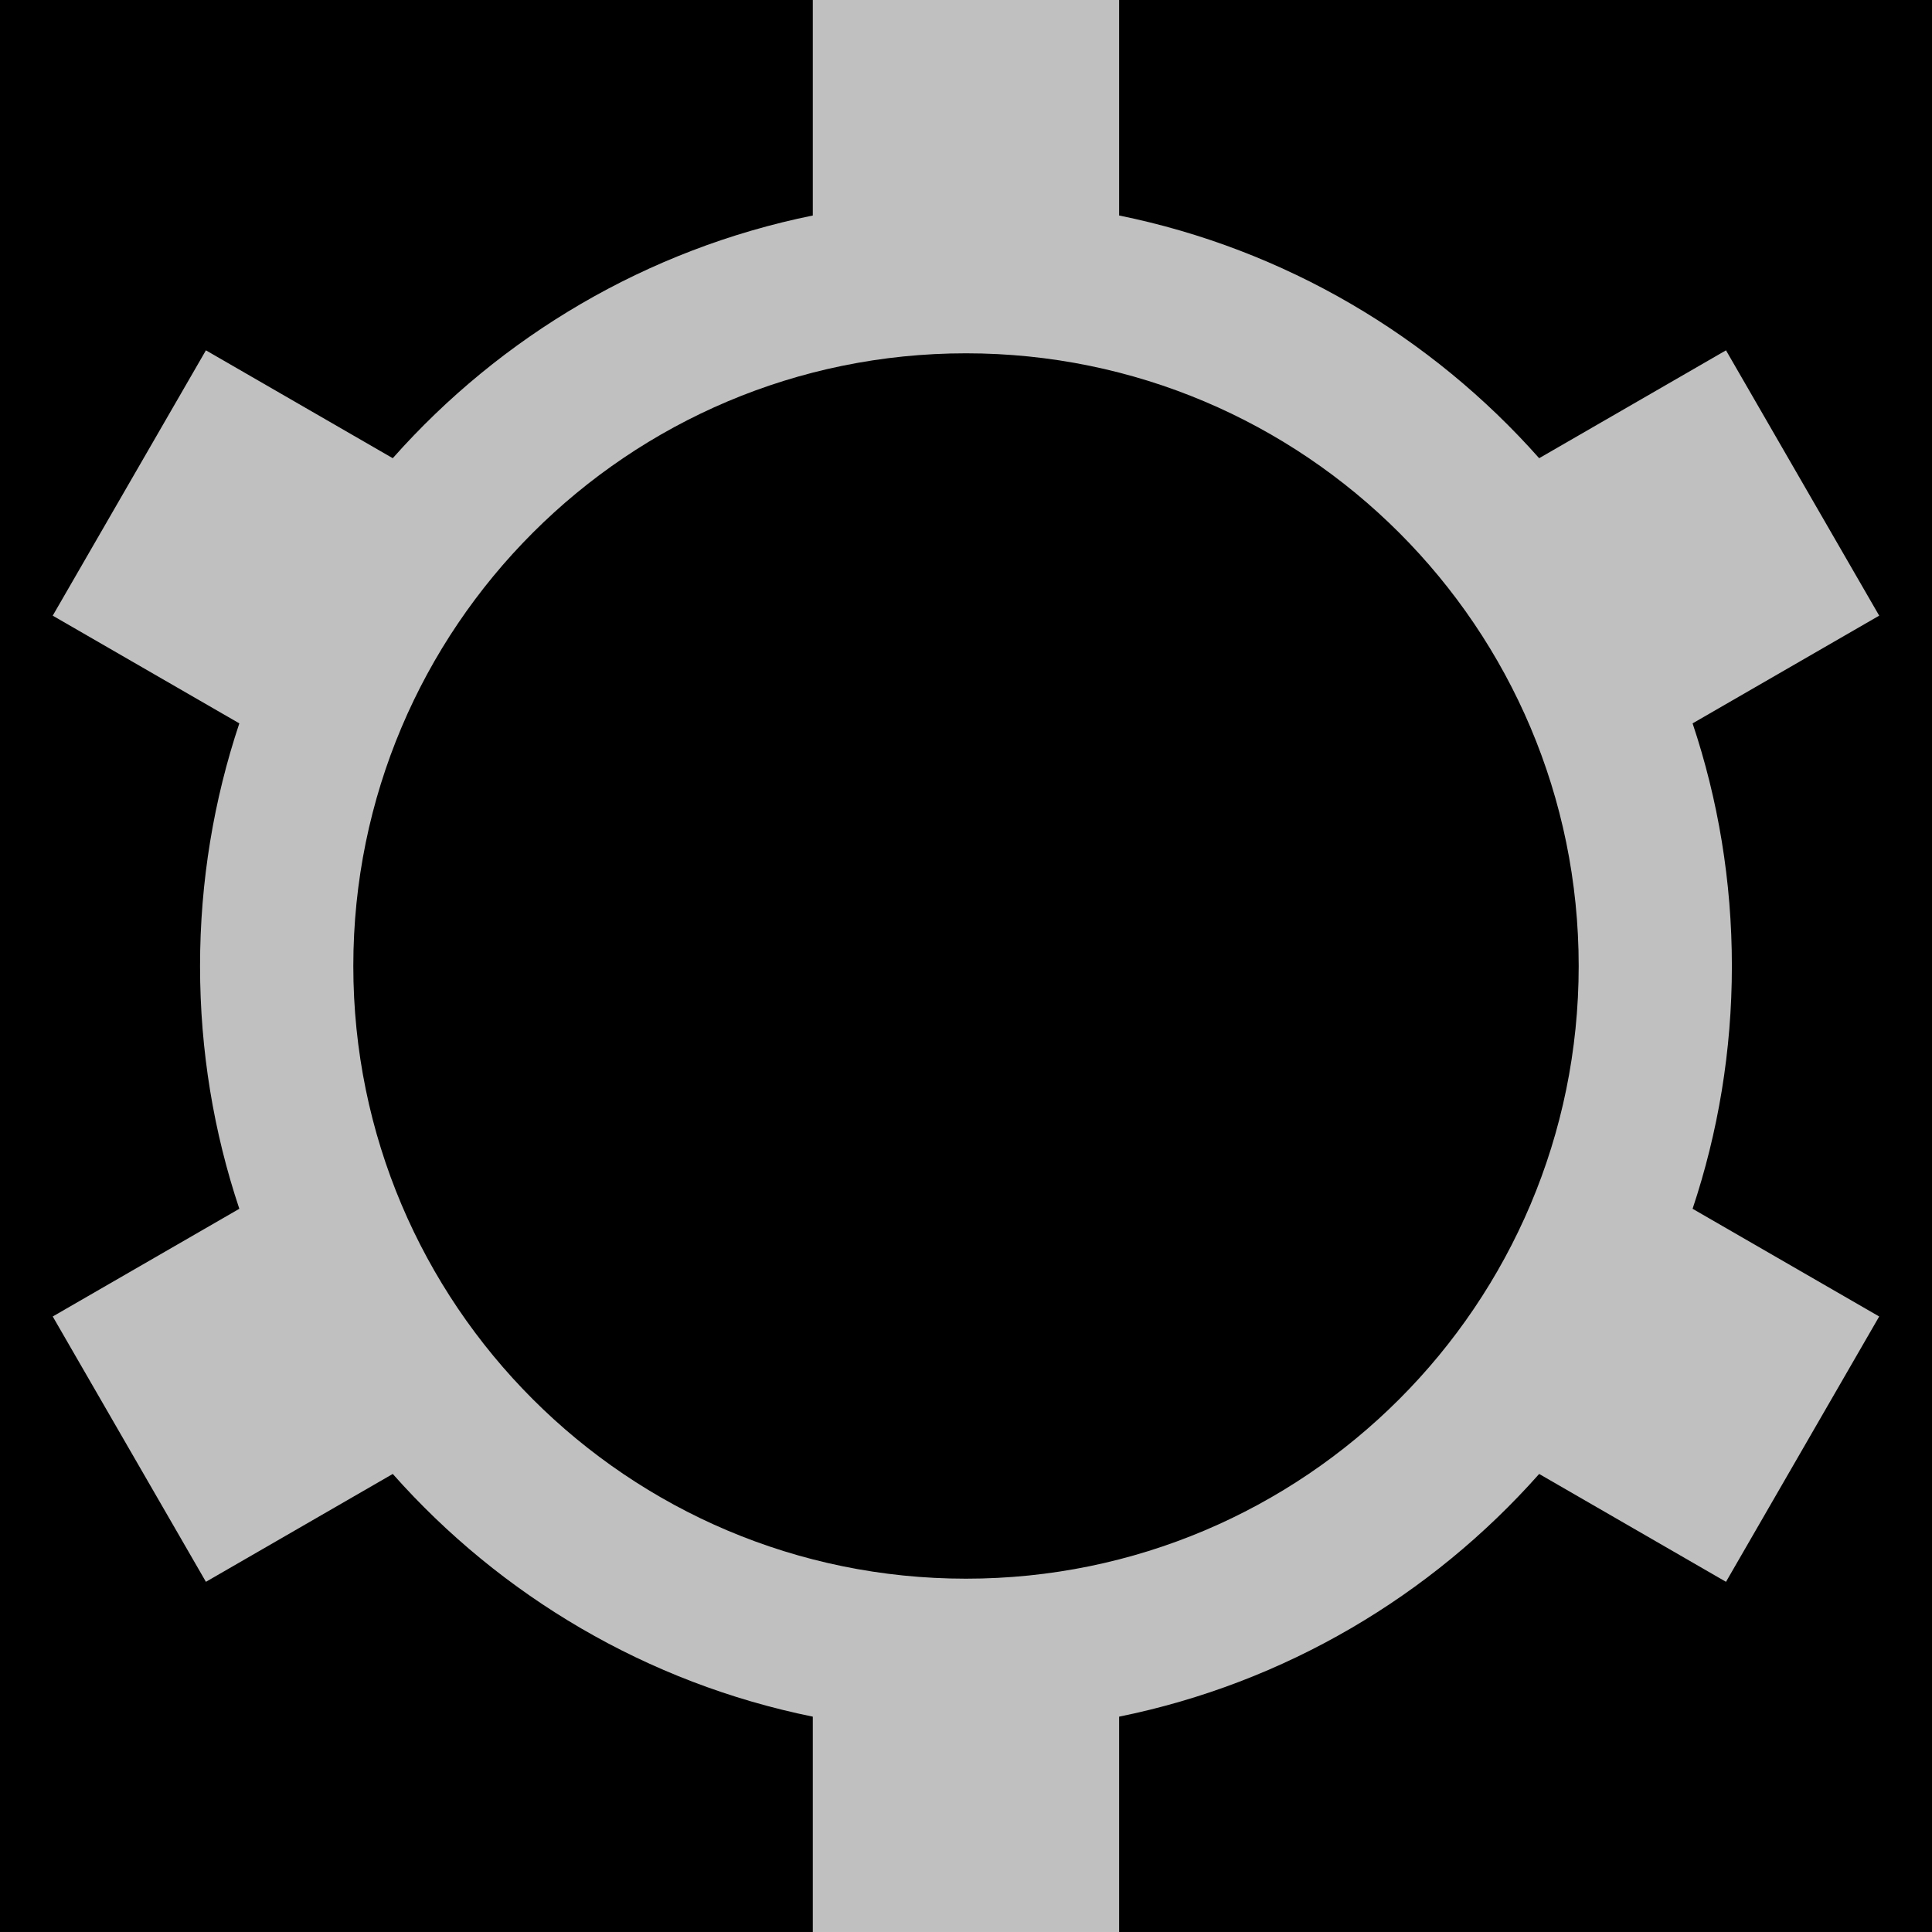
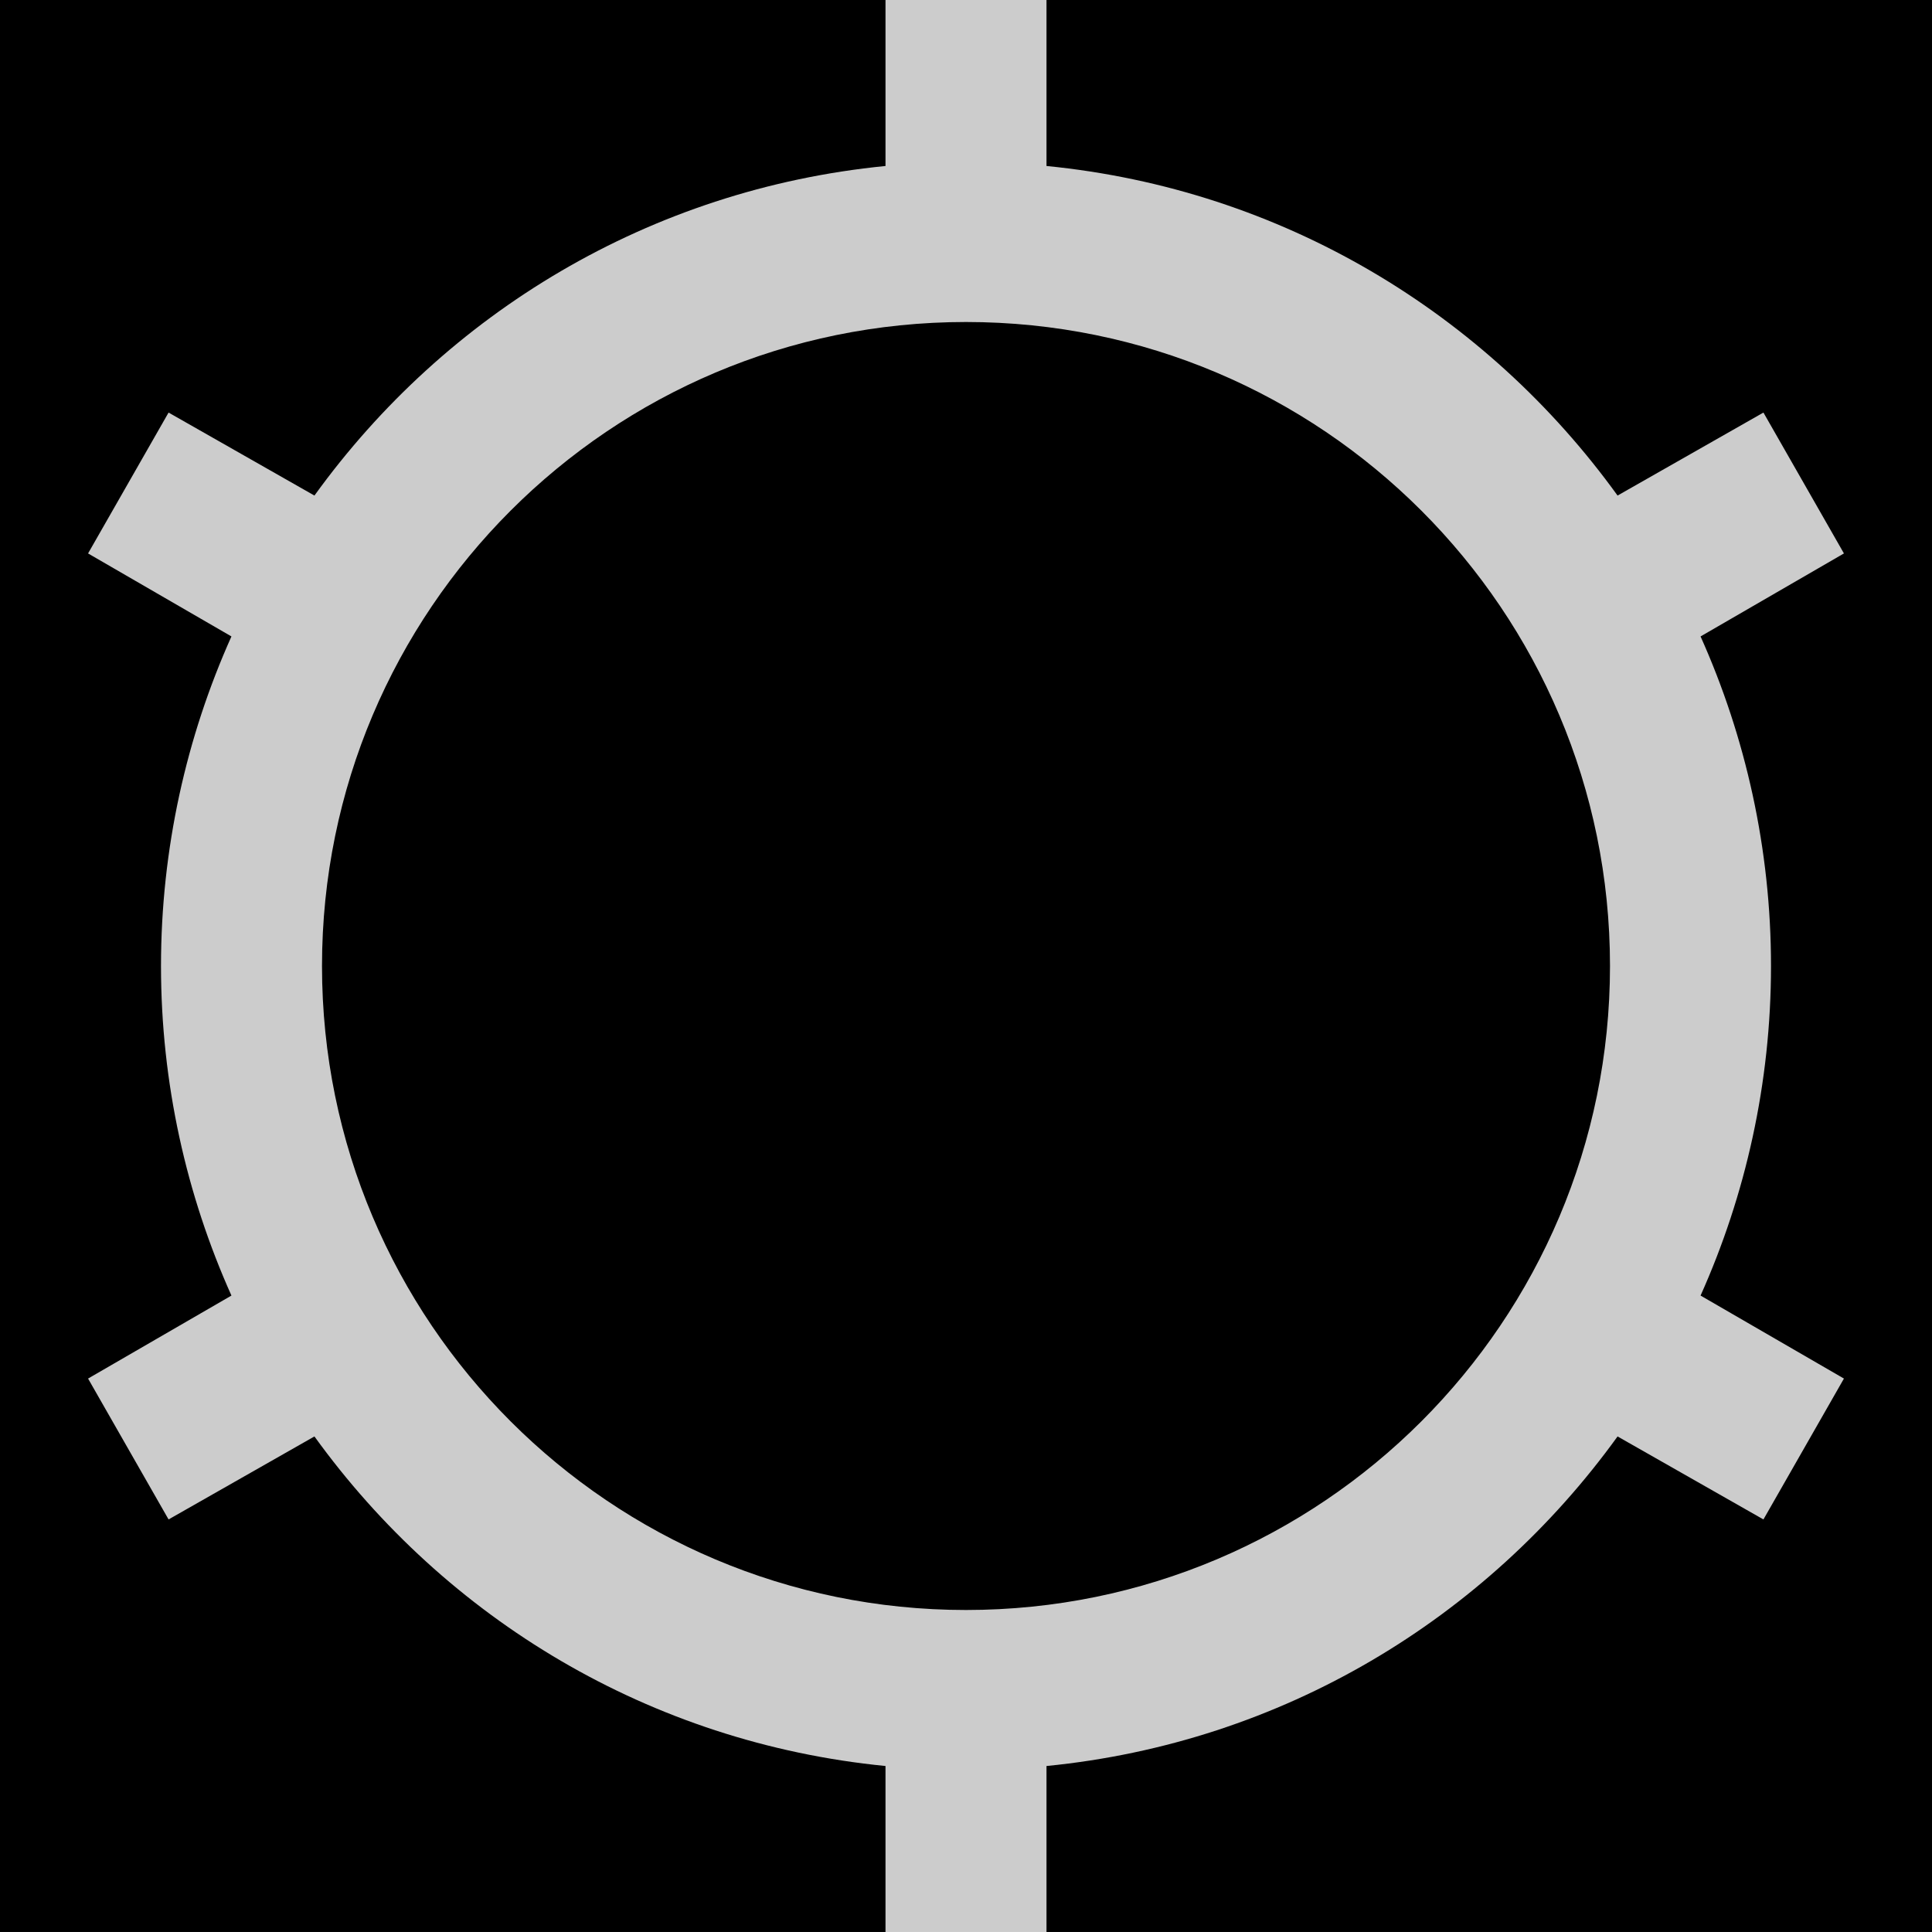
<svg xmlns="http://www.w3.org/2000/svg" width="24" height="24" id="svg3795" version="1.1">
  <defs id="defs3797" />
  <g id="background" transform="translate(0,-1000)">
    <rect transform="translate(0,-28.3622)" style="fill:#000000;fill-opacity:1;stroke:none" id="rect4314" width="24" height="24" x="0" y="1028.362" />
  </g>
  <g id="icon" transform="translate(0,-1028.362)">
-     <path style="opacity:0.8;fill:#ffffff;fill-opacity:0.941;stroke:none" d="m 10.097,1028.362 0,2.677 c -2.059,0.418 -3.876,1.501 -5.218,3.015 l -2.321,-1.34 -1.903,3.296 2.318,1.338 c -0.316,0.947 -0.488,1.961 -0.488,3.015 0,1.054 0.171,2.067 0.488,3.015 l -2.318,1.338 1.903,3.296 2.321,-1.34 c 1.342,1.514 3.159,2.597 5.218,3.015 l 0,2.677 3.805,0 0,-2.677 c 2.059,-0.418 3.876,-1.501 5.218,-3.015 l 2.321,1.34 1.903,-3.296 -2.318,-1.338 c 0.316,-0.947 0.488,-1.961 0.488,-3.015 0,-1.054 -0.171,-2.067 -0.488,-3.015 l 2.318,-1.338 -1.903,-3.296 -2.321,1.34 c -1.342,-1.514 -3.159,-2.597 -5.218,-3.015 l 0,-2.677 -3.805,0 z M 12,1032.751 c 4.203,0 7.611,3.408 7.611,7.611 0,4.203 -3.408,7.611 -7.611,7.611 -4.203,0 -7.611,-3.408 -7.611,-7.611 0,-4.203 3.408,-7.611 7.611,-7.611 z" id="path4318" />
+     <path style="opacity:0.8;fill:#ffffff;fill-opacity:1;stroke:none" d="M 11 0 L 11 2.062 C 8.071 2.351 5.54 3.893 3.906 6.156 L 2.094 5.125 L 1.094 6.875 L 2.875 7.906 C 2.316 9.153 2 10.545 2 12 C 2 13.455 2.316 14.847 2.875 16.094 L 1.094 17.125 L 2.094 18.875 L 3.906 17.844 C 5.54 20.107 8.071 21.649 11 21.938 L 11 24 L 13 24 L 13 21.938 C 15.929 21.649 18.46 20.107 20.094 17.844 L 21.906 18.875 L 22.906 17.125 L 21.125 16.094 C 21.684 14.847 22 13.455 22 12 C 22 10.545 21.684 9.153 21.125 7.906 L 22.906 6.875 L 21.906 5.125 L 20.094 6.156 C 18.46 3.893 15.929 2.351 13 2.062 L 13 0 L 11 0 z M 12 4 C 16.418 4 20 7.582 20 12 C 20 16.418 16.418 20 12 20 C 7.582 20 4 16.418 4 12 C 4 7.582 7.582 4 12 4 z " transform="translate(0,1028.362)" id="path2992" />
  </g>
</svg>
